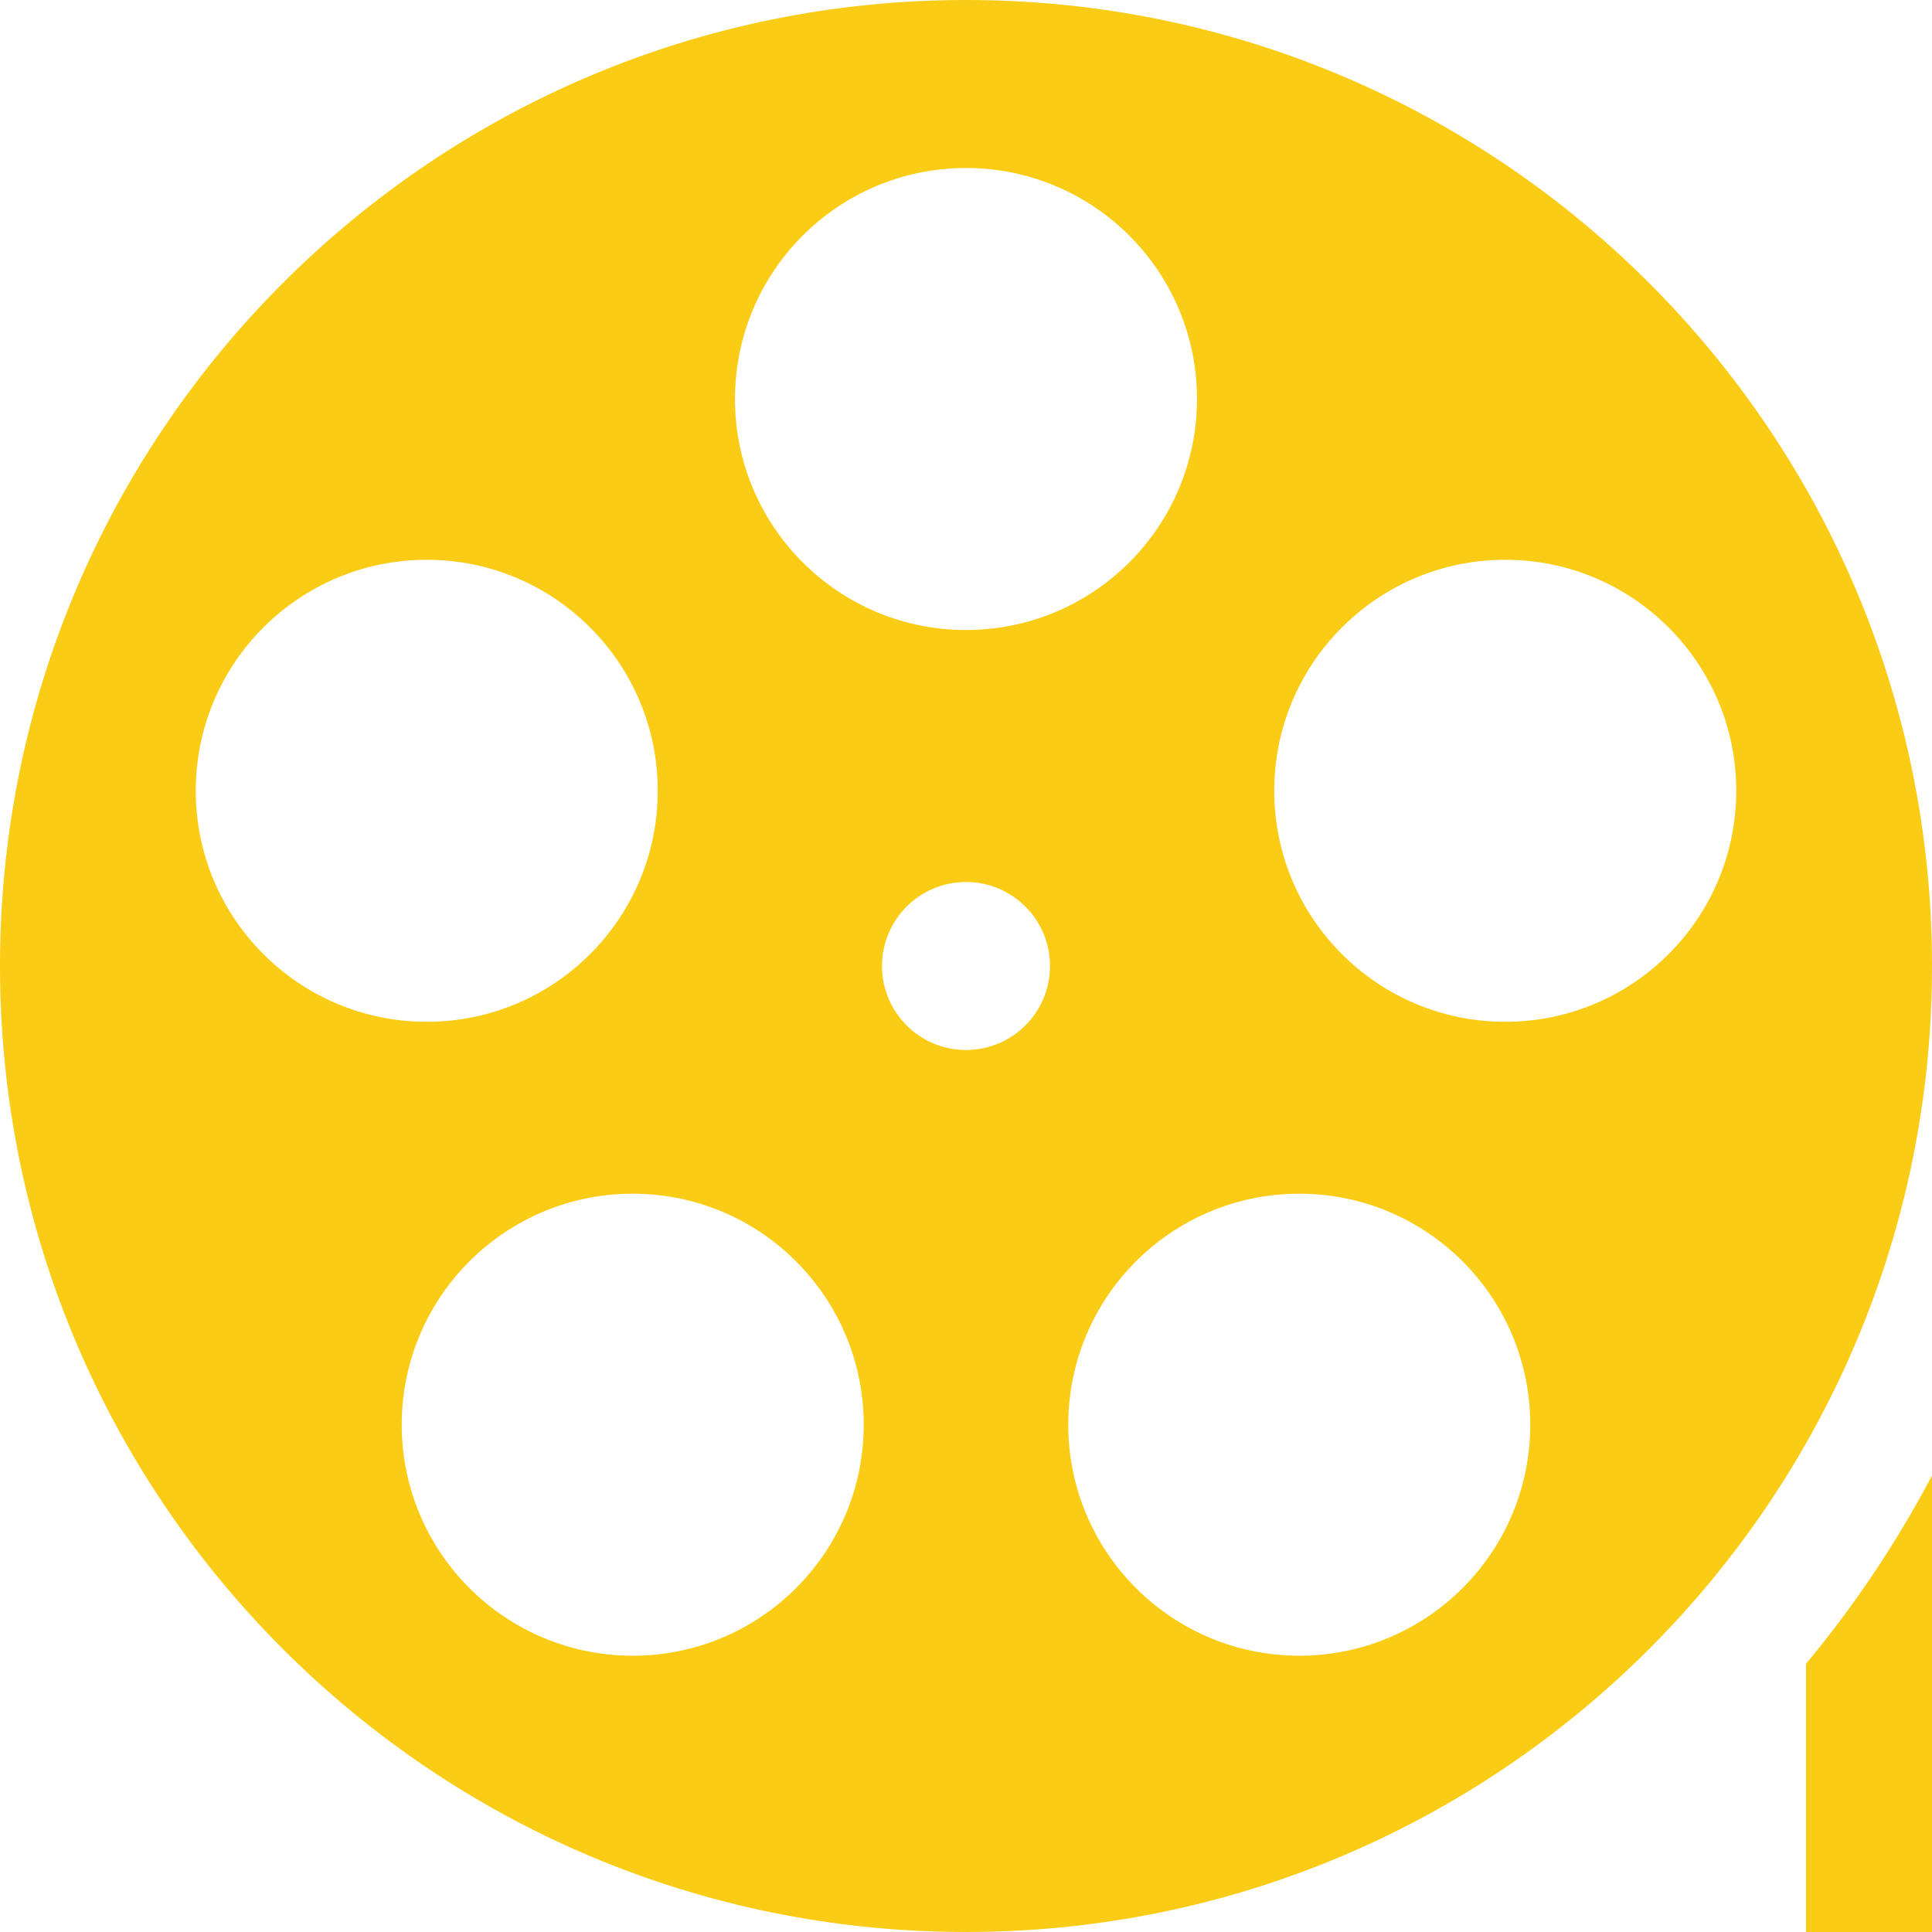
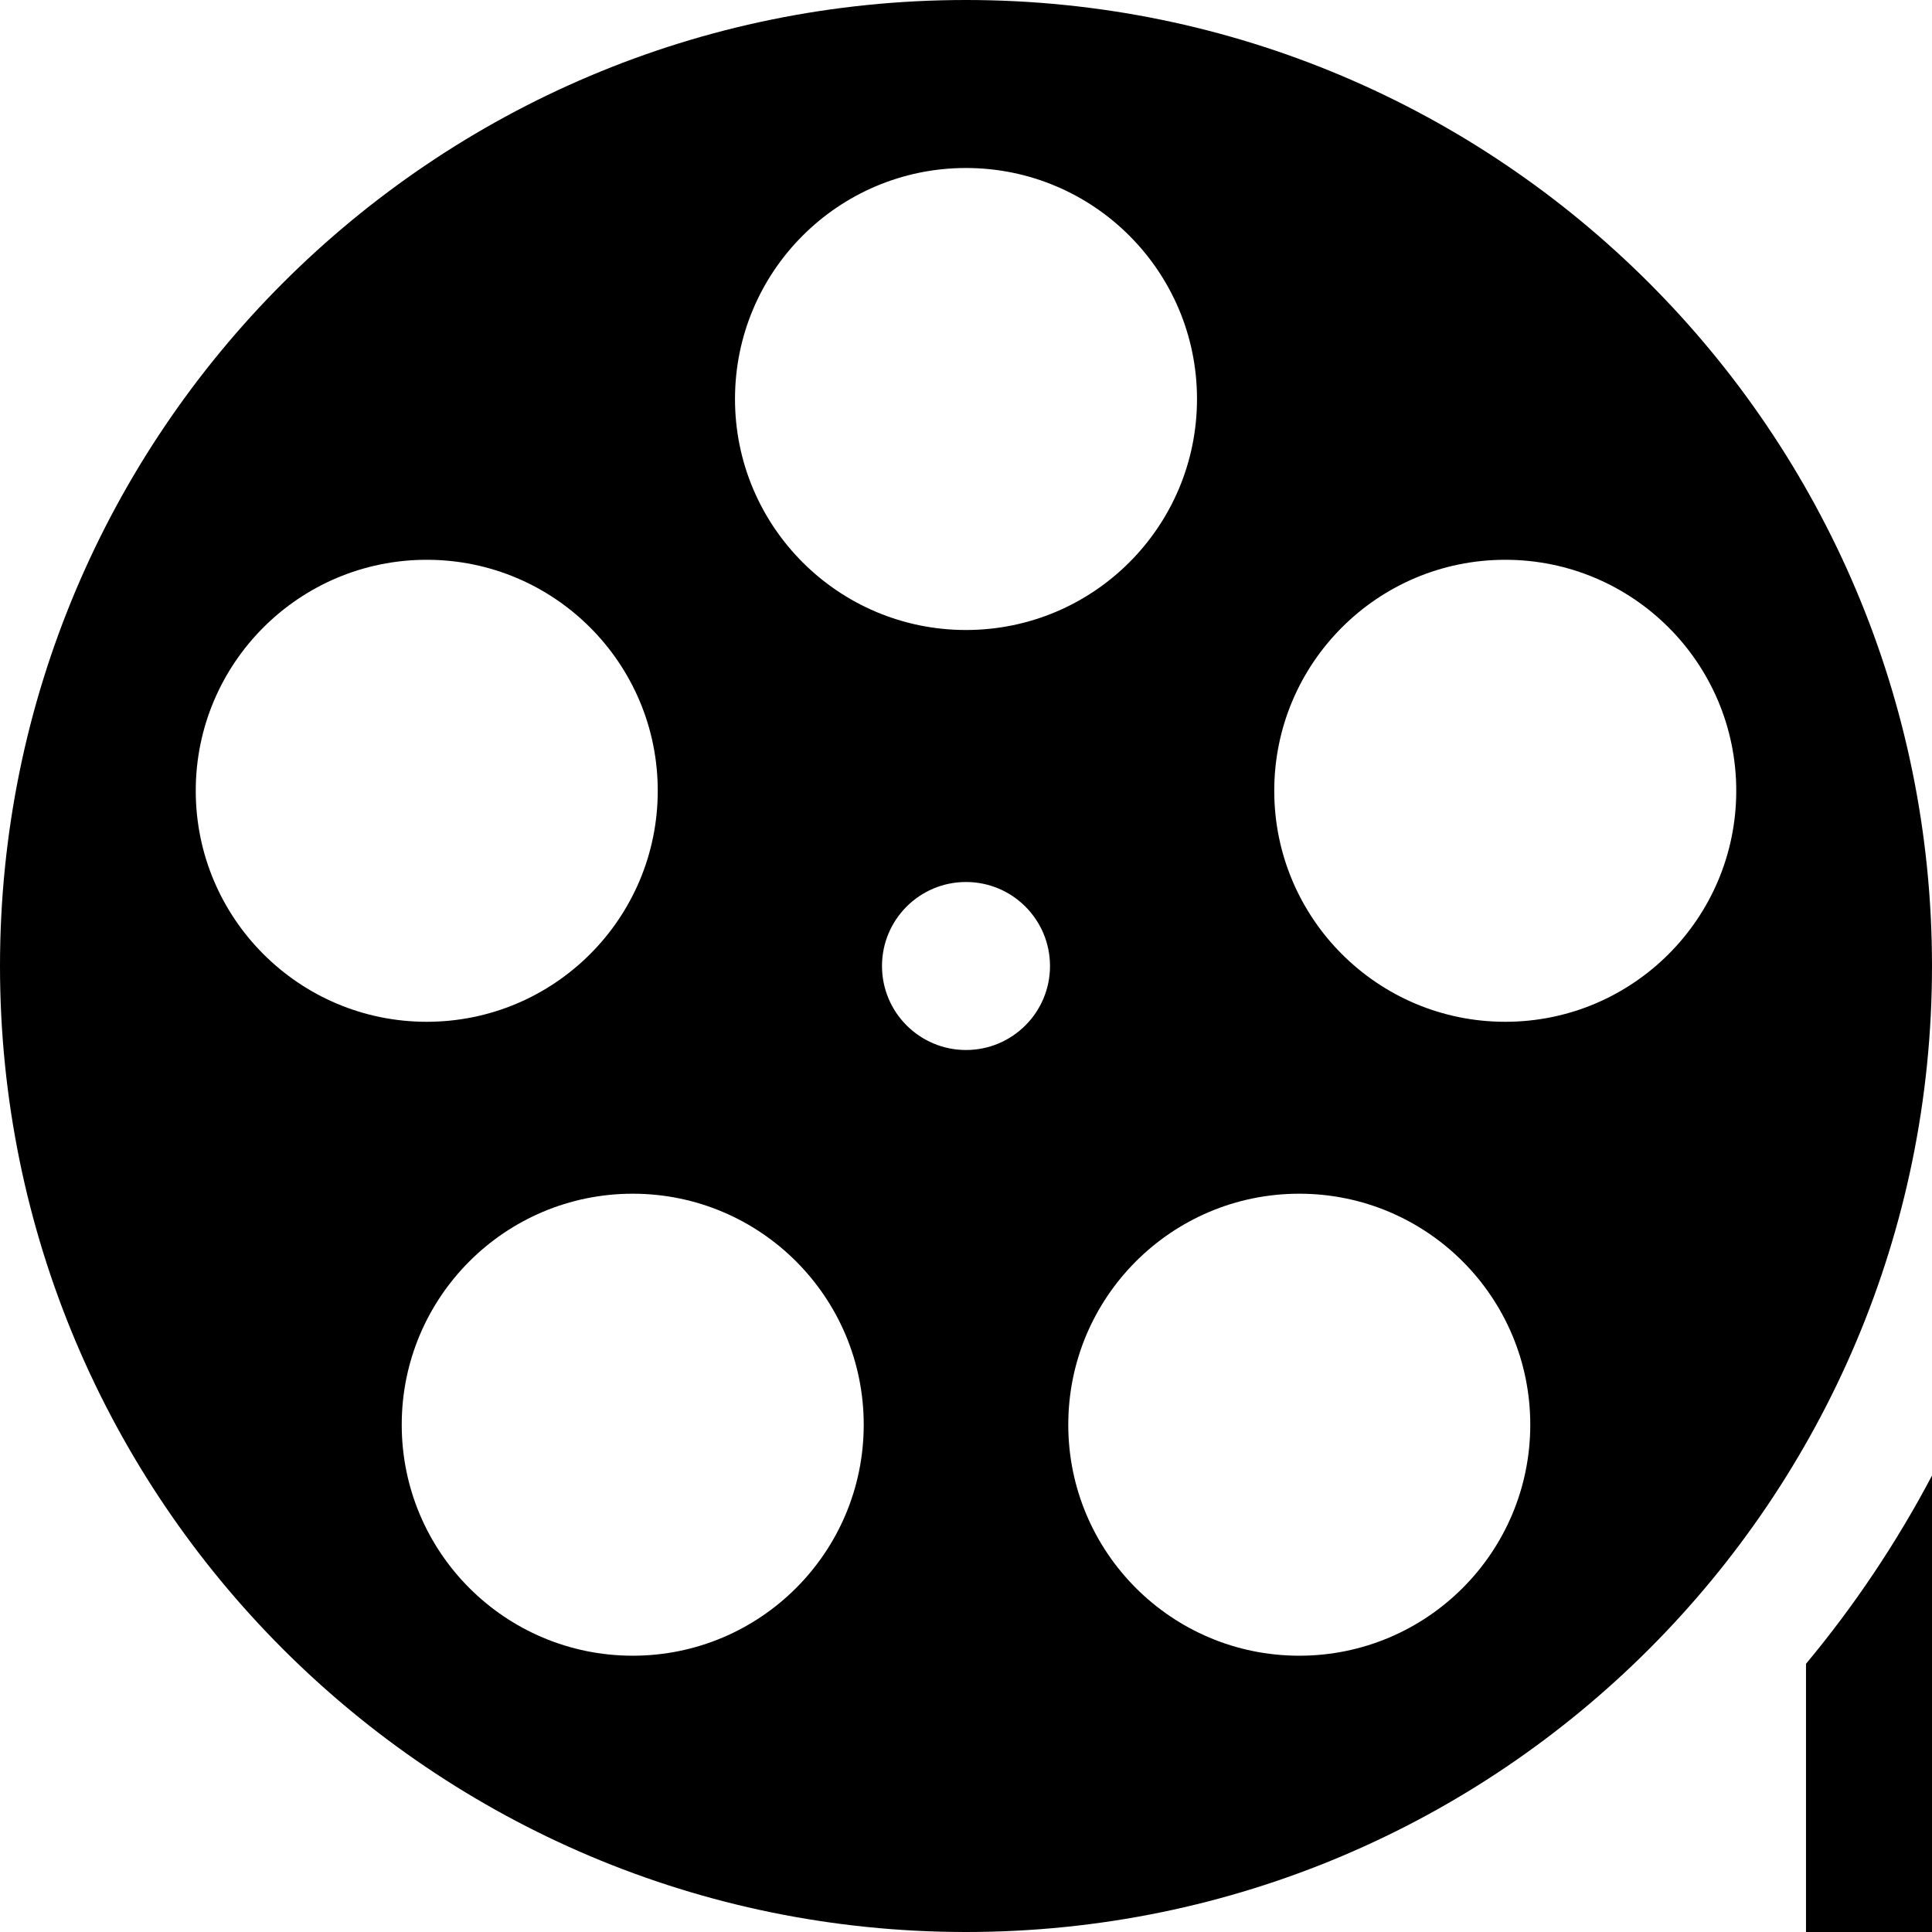
<svg xmlns="http://www.w3.org/2000/svg" viewBox="0 0 460 460" style="enable-background:new 0 0 460 460" xml:space="preserve">
-   <path style="fill:#facc15" d="M430 460h30V351.327c-8.415 15.951-18.438 30.933-30 44.817V460zM230 0C102.975 0 0 102.975 0 230s102.975 230 230 230 230-102.975 230-230S357.025 0 230 0zm0 40c30.376 0 55 24.624 55 55s-24.624 55-55 55-55-24.624-55-55 24.624-55 55-55zM46.607 188.283c0-30.376 24.624-55 55-55 30.375 0 55 24.624 55 55 0 30.375-24.625 55-55 55s-55-24.625-55-55zm104.042 205.934c-30.375 0-55-24.624-55-55s24.625-55 55-55c30.376 0 55 24.624 55 55s-24.624 55-55 55zM230 250c-11.046 0-20-8.954-20-20s8.954-20 20-20 20 8.954 20 20-8.954 20-20 20zm79.351 144.217c-30.376 0-55-24.624-55-55s24.624-55 55-55c30.375 0 55 24.624 55 55s-24.624 55-55 55zm49.042-150.934c-30.375 0-55-24.625-55-55 0-30.376 24.625-55 55-55 30.376 0 55 24.624 55 55 0 30.375-24.625 55-55 55z" />
+   <path d="M430 460h30V351.327c-8.415 15.951-18.438 30.933-30 44.817V460zM230 0C102.975 0 0 102.975 0 230s102.975 230 230 230 230-102.975 230-230S357.025 0 230 0zm0 40c30.376 0 55 24.624 55 55s-24.624 55-55 55-55-24.624-55-55 24.624-55 55-55zM46.607 188.283c0-30.376 24.624-55 55-55 30.375 0 55 24.624 55 55 0 30.375-24.625 55-55 55s-55-24.625-55-55zm104.042 205.934c-30.375 0-55-24.624-55-55s24.625-55 55-55c30.376 0 55 24.624 55 55s-24.624 55-55 55zM230 250c-11.046 0-20-8.954-20-20s8.954-20 20-20 20 8.954 20 20-8.954 20-20 20zm79.351 144.217c-30.376 0-55-24.624-55-55s24.624-55 55-55c30.375 0 55 24.624 55 55s-24.624 55-55 55zm49.042-150.934c-30.375 0-55-24.625-55-55 0-30.376 24.625-55 55-55 30.376 0 55 24.624 55 55 0 30.375-24.625 55-55 55z" />
</svg>
